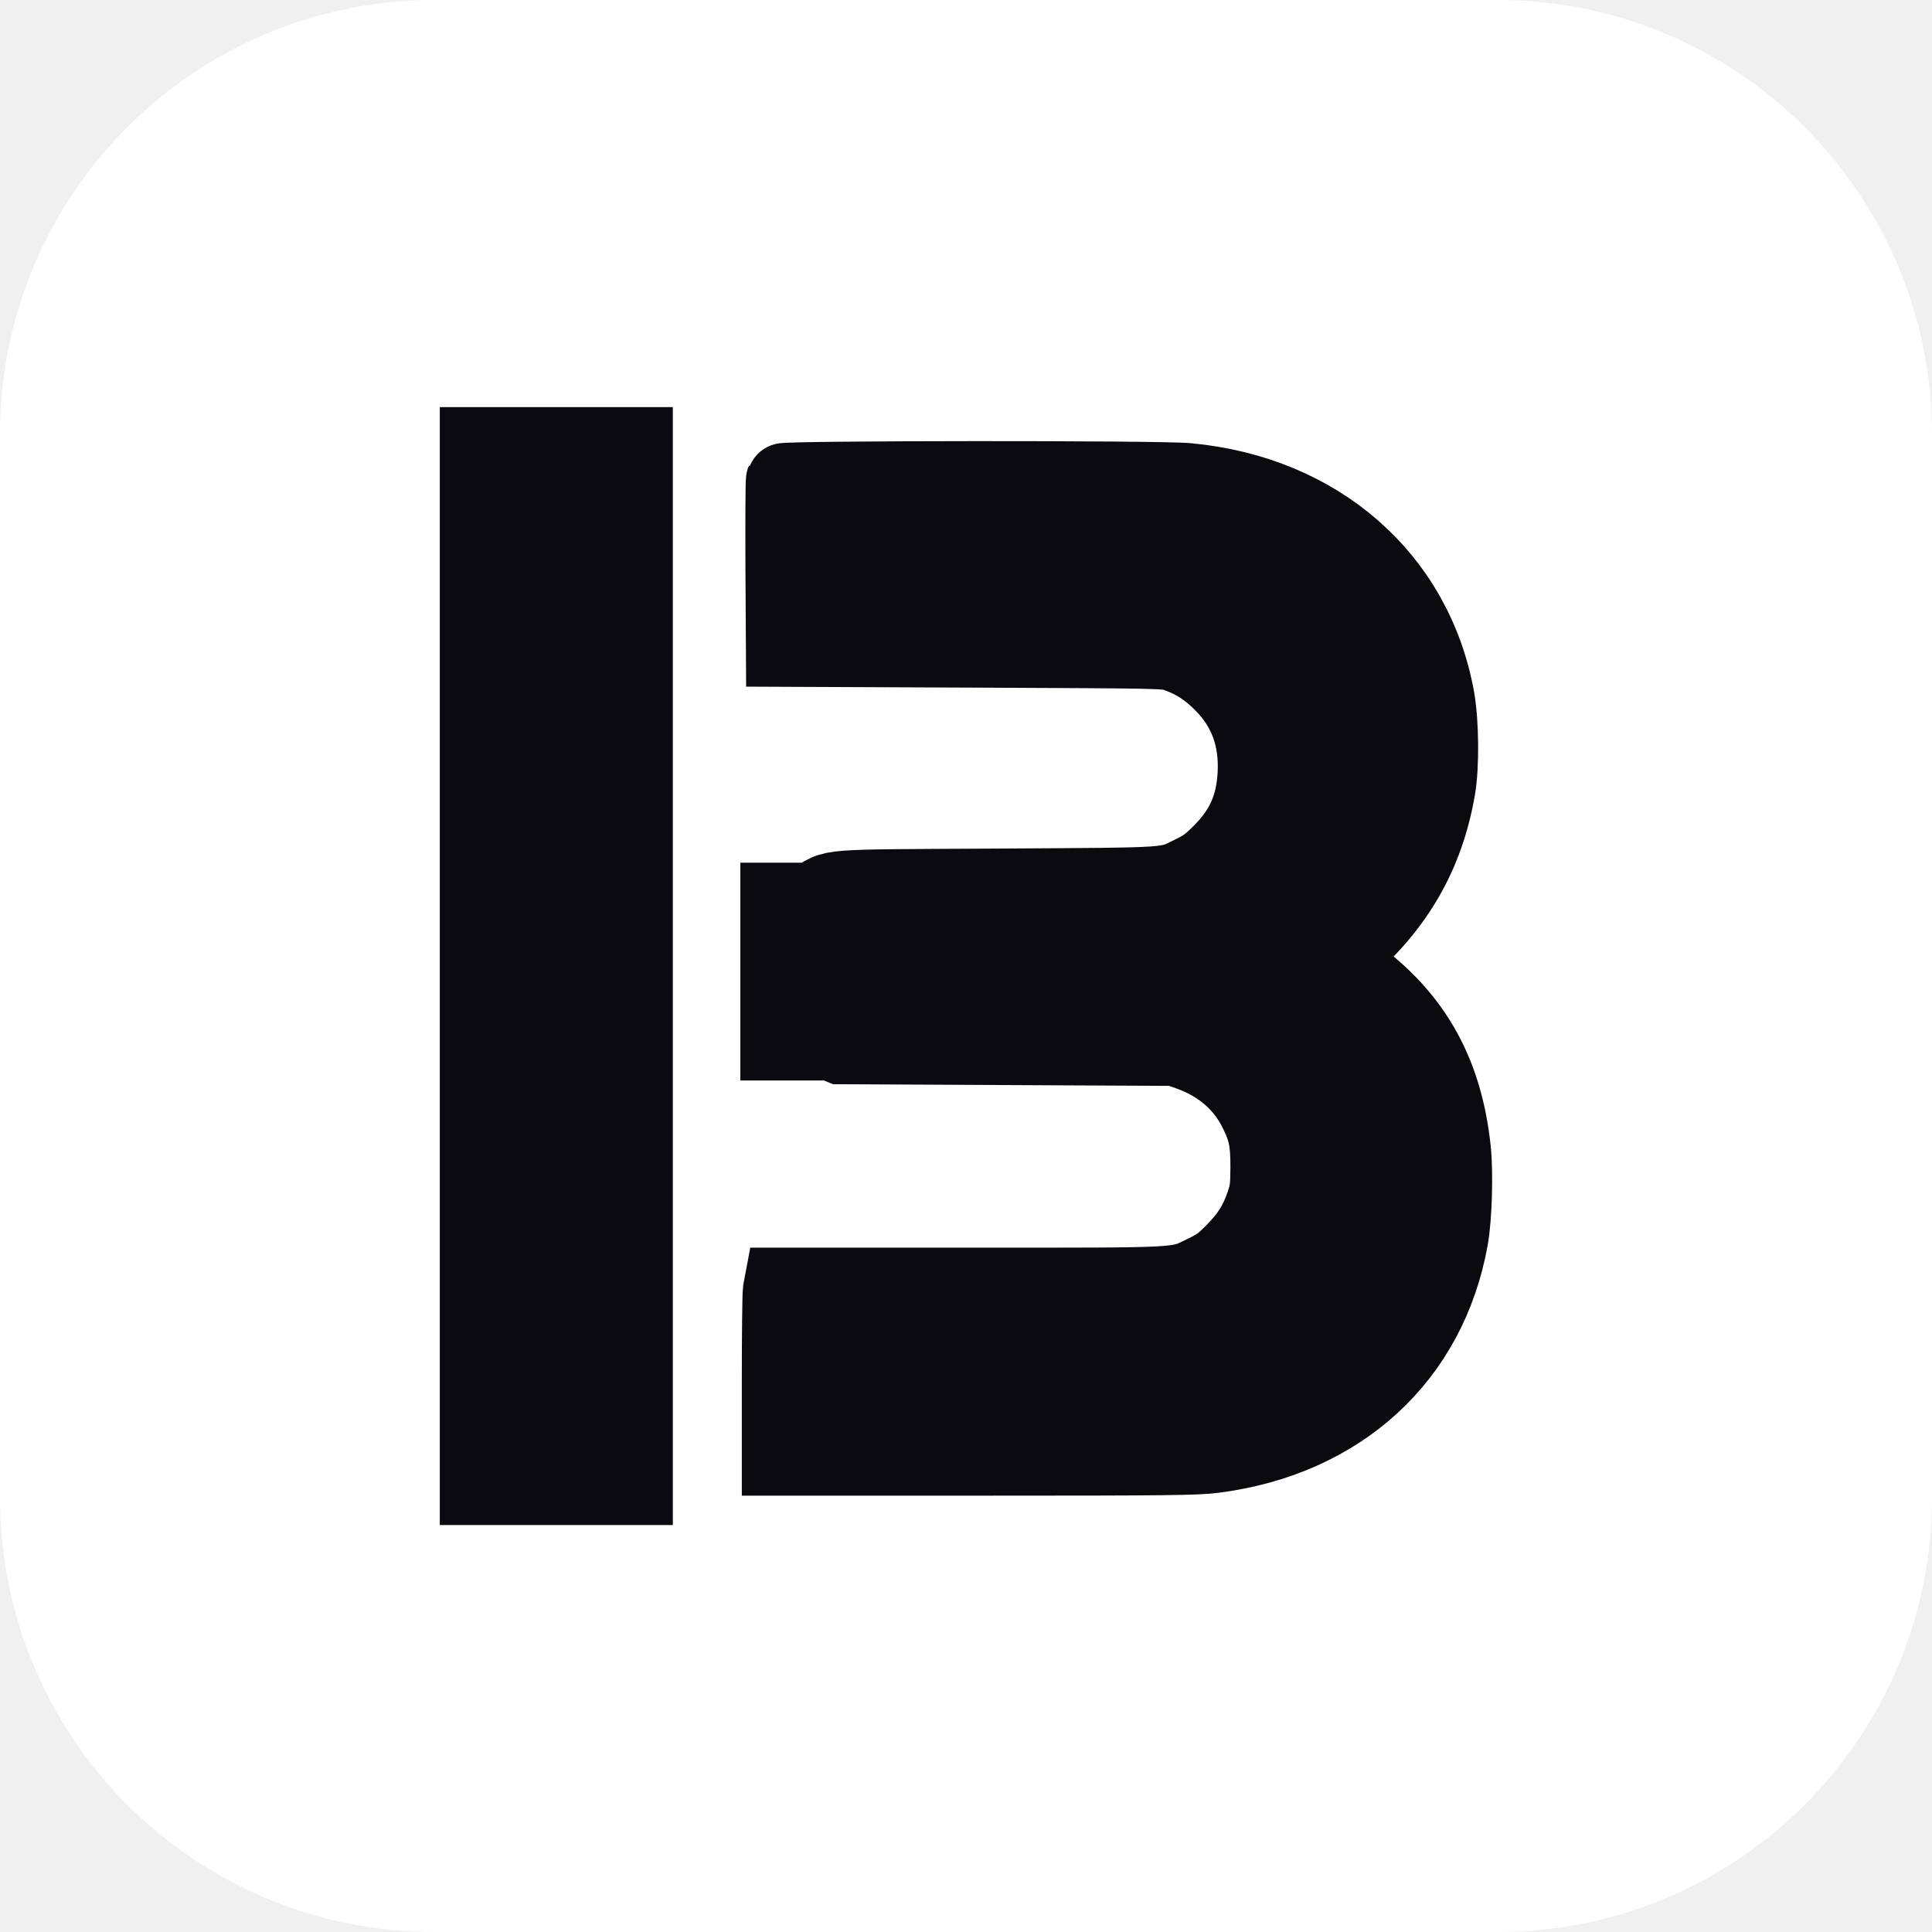
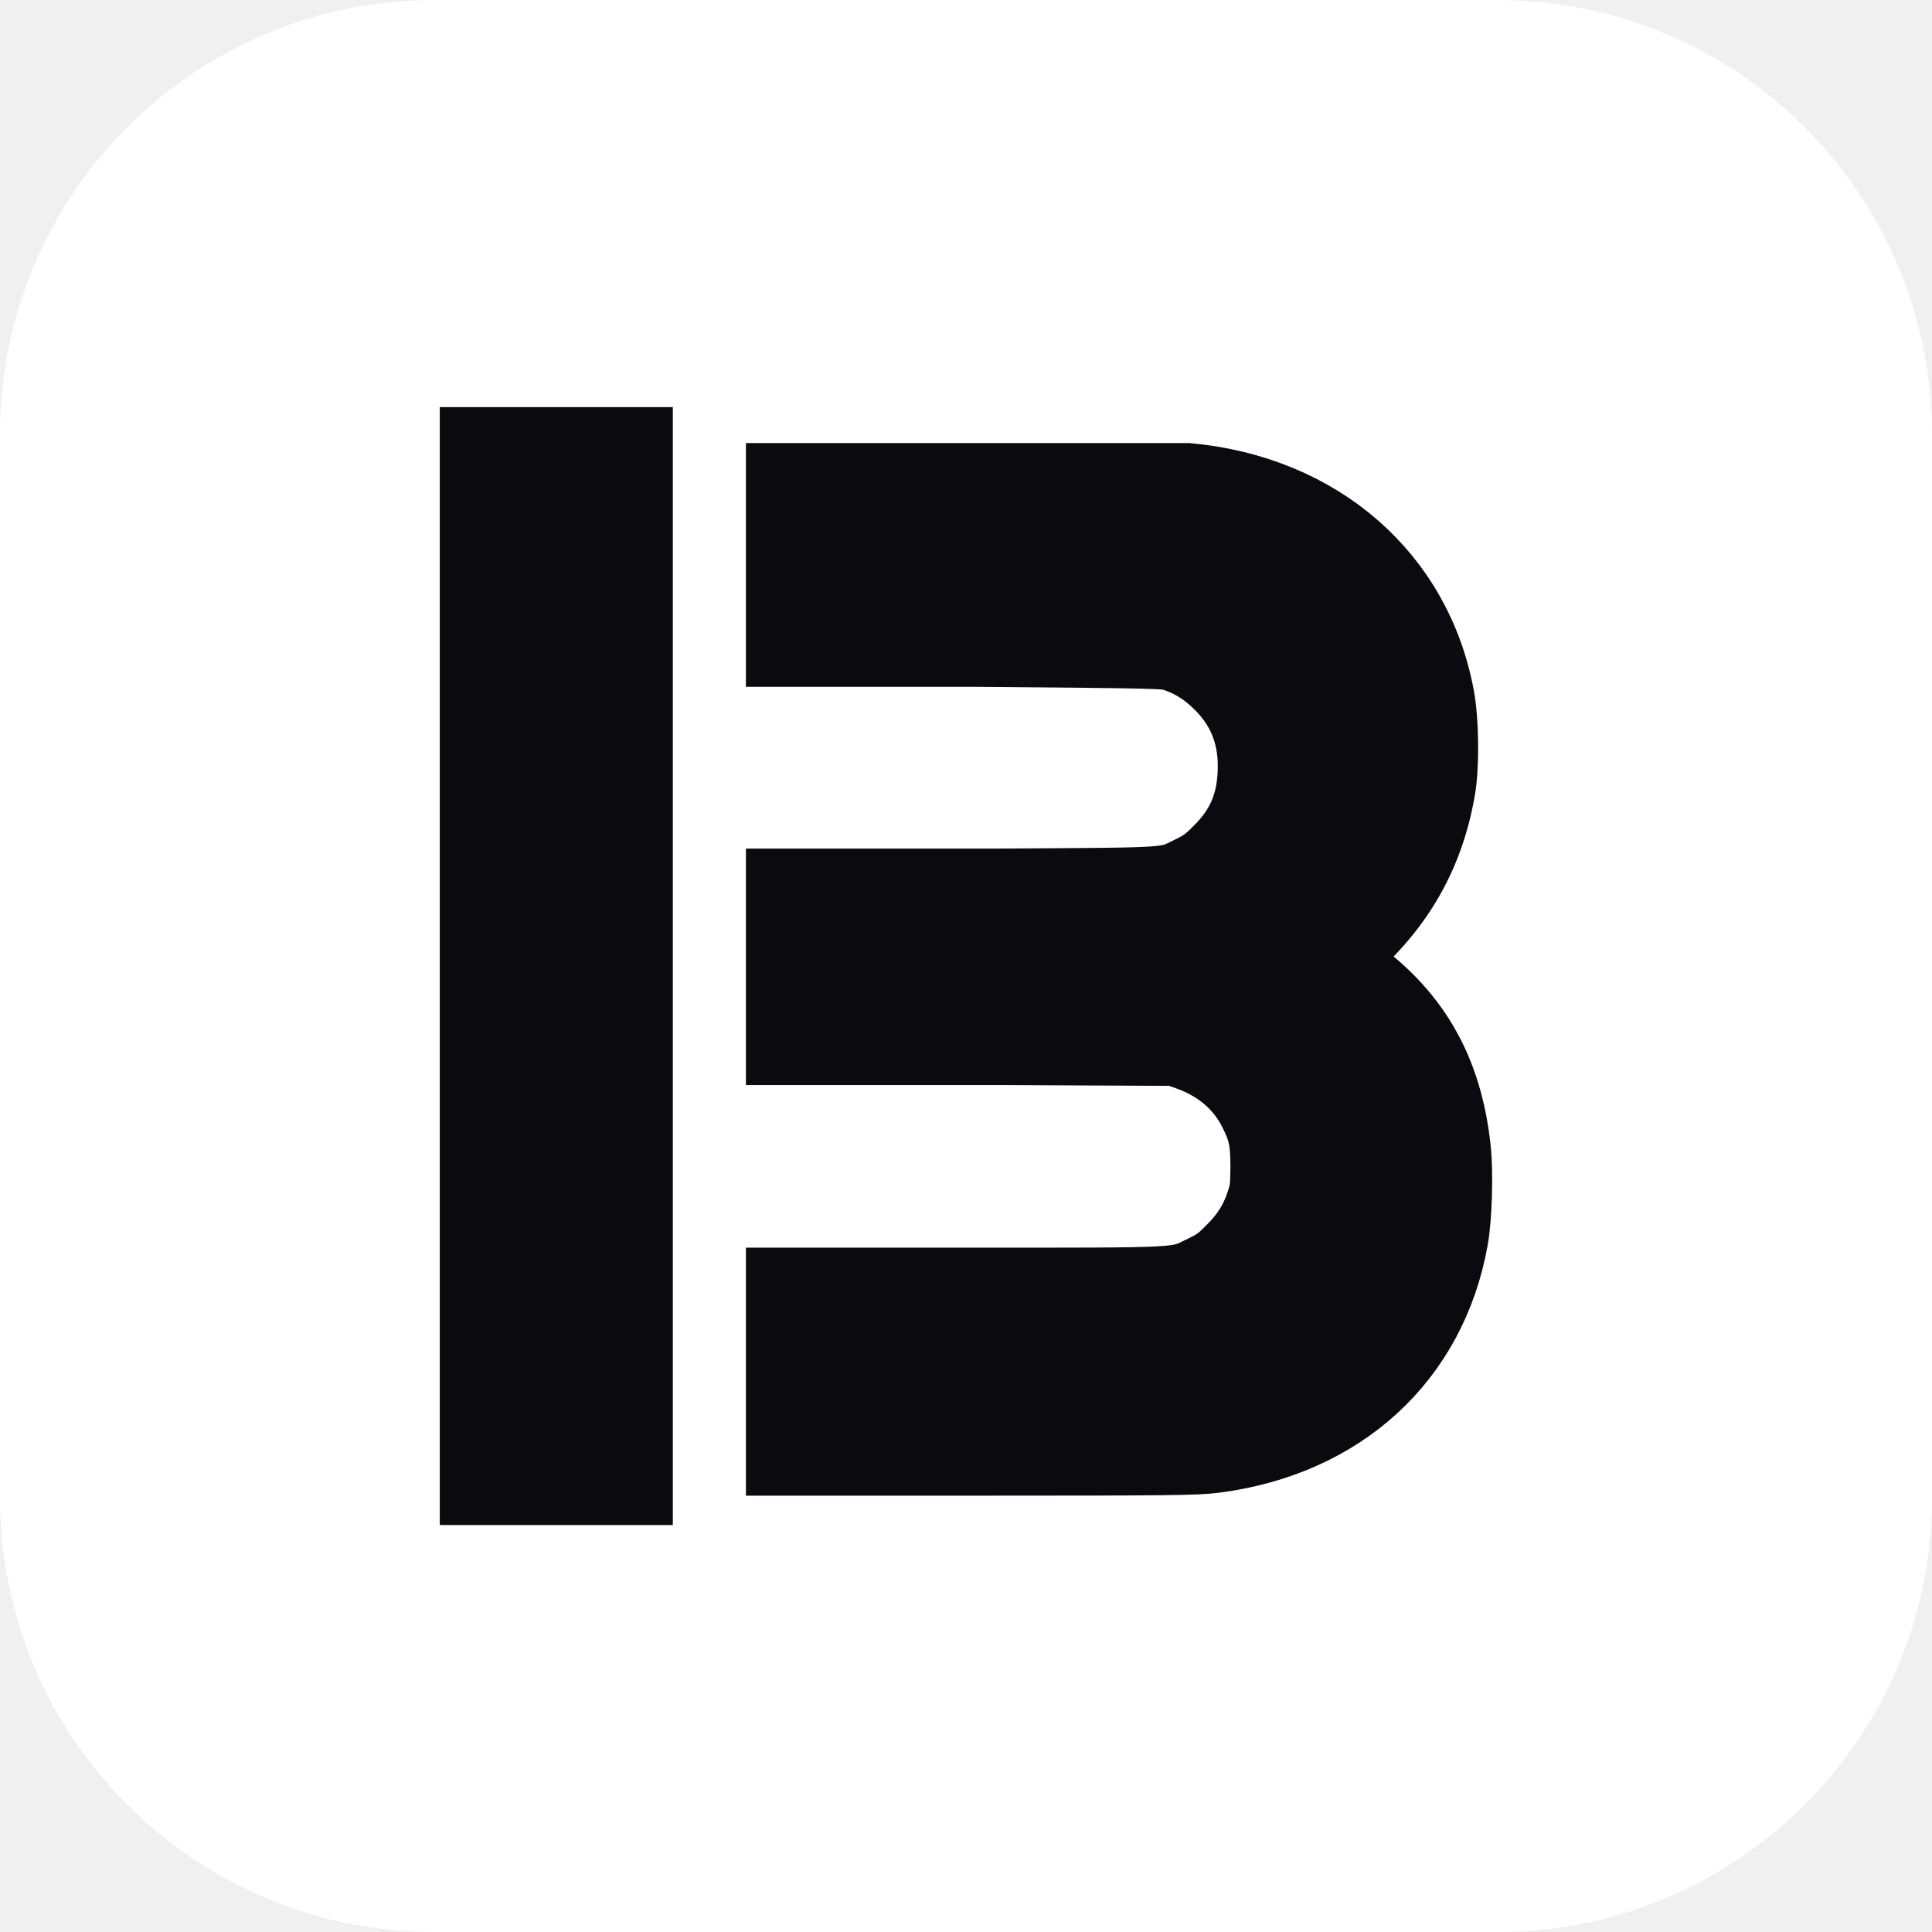
<svg xmlns="http://www.w3.org/2000/svg" viewBox="0 0 1254 1254" width="32" height="32">
  <rect width="1254" height="1254" rx="282" fill="#ffffff" />
  <g transform="translate(627 627) scale(1.066) translate(-652 -612)">
    <g transform="translate(0 1254) scale(0.1 -0.1)" fill="#0a0a0f">
-       <path d="M3541 9598 l969 0 0 -6357 -969 0z M5405 9378 c-3 -7 -4 -242 -3 -523 l3 -510 l1165 -5 c1155 -5 1166 -5 1227 -26 c107 -37 193 -92 279 -179 c146 -147 212 -326 201 -545 c-10 -194 -72 -335 -207 -471 c-68 -69 -102 -94 -170 -127 c-165 -81 -88 -75 -1180 -82 c-1099 -6 -996 2 -1131 -86 l-218 0 l0 -876 l327 0 l57 -23 l1020 -5 l1020 -5 l80 -28 c188 -67 328 -187 409 -352 c58 -115 71 -181 71 -340 c-1 -124 -4 -149 -28 -220 c-38 -115 -91 -199 -183 -291 c-67 -68 -96 -89 -175 -127 c-166 -81 -99 -77 -1412 -77 l-1164 0 l-7 -37 c-3 -21 -6 -260 -6 -530 l0 -493 l1264 0 c1099 0 1280 2 1388 16 c772 100 1313 597 1443 1324 c23 128 31 399 16 541 c-52 492 -256 840 -653 1111 l-67 46 l62 54 c316 274 496 591 564 988 c24 141 21 403 -5 550 c-133 739 -724 1255 -1522 1329 c-177 17 -2459 15 -2465 -1z" stroke="#0a0a0f" stroke-width="450" stroke-linejoin="miter" stroke-linecap="butt" />
+       <path d="M3541 9598 L4510 9598 L4510 3241 L3541 3241 Z M5405 9379 L5405 8345 L6570 8345 C7725 8335 7736 8335 7797 8314 C7904 8277 7990 8222 8076 8135 C8222 7988 8288 7809 8277 7590 C8267 7396 8205 7255 8070 7119 C8002 7050 7968 7025 7900 6992 C7735 6911 7812 6917 6720 6910 L5405 6910 L5405 5920 L6775 5920 L7795 5915 L7875 5887 C8063 5820 8203 5700 8284 5535 C8342 5420 8355 5354 8355 5195 C8354 5071 8351 5046 8327 4975 C8289 4860 8236 4776 8144 4684 C8077 4616 8048 4595 7969 4557 C7803 4476 7870 4480 6557 4480 L5405 4480 L5405 3420 L6644 3420 C7743 3420 7924 3422 8032 3436 C8804 3536 9345 4033 9475 4760 C9498 4888 9506 5159 9491 5301 C9439 5793 9235 6141 8838 6412 L8771 6458 L8833 6512 C9149 6786 9329 7103 9397 7500 C9421 7641 9418 7903 9392 8050 C9259 8789 8668 9305 7870 9379 L5405 9379 Z" stroke="#0a0a0f" stroke-width="450" stroke-linejoin="miter" stroke-linecap="butt" />
    </g>
  </g>
</svg>
